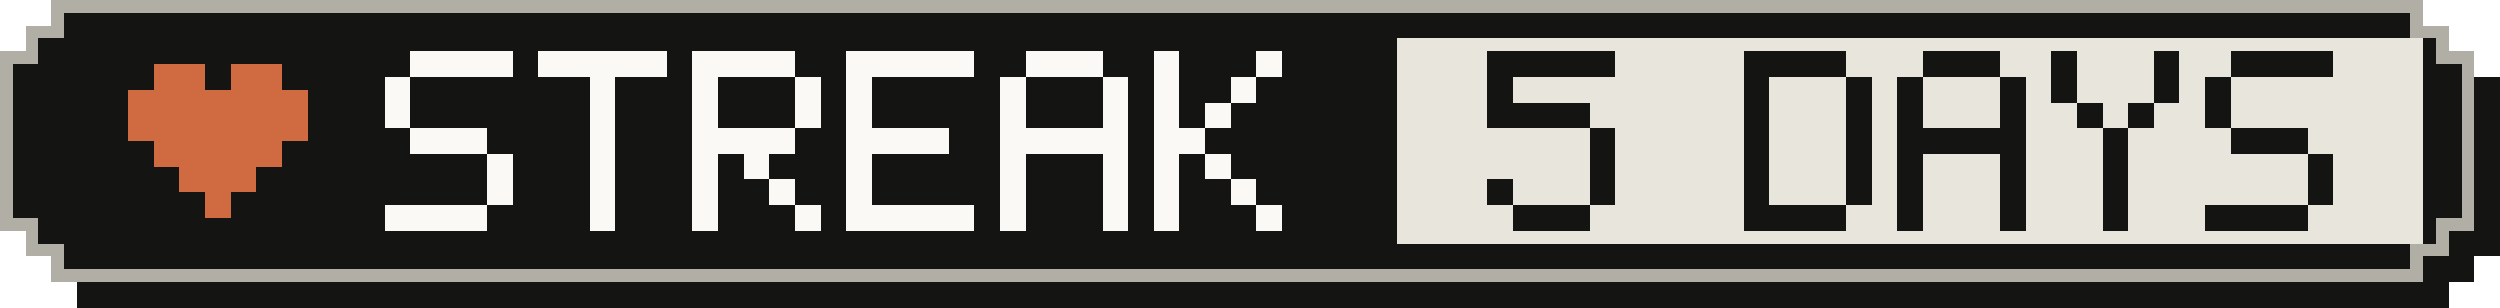
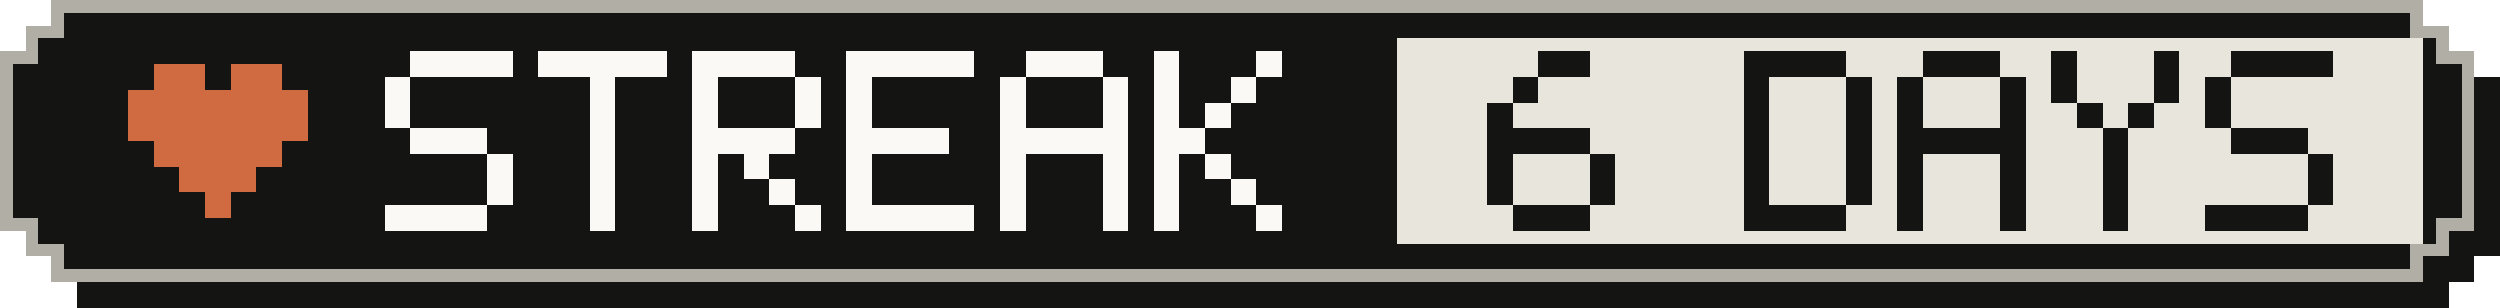
- <svg xmlns="http://www.w3.org/2000/svg" width="195" height="24" viewBox="0 0 195 24" role="img" aria-label="Active-day streak: 5 Days">
+ <svg xmlns="http://www.w3.org/2000/svg" width="195" height="24" viewBox="0 0 195 24" role="img" aria-label="Active-day streak: 6 Days">
  <g shape-rendering="crispEdges">
    <path fill="#141413" d="M6,2 H191 V4 H193 V6 H195 V20 H193 V22 H191 V24 H6 V22 H4 V20 H2 V6 H4 V4 H6 Z" />
    <path fill="#b0aea5" d="M4,0 H189 V2 H191 V4 H193 V18 H191 V20 H189 V22 H4 V20 H2 V18 H0 V4 H2 V2 H4 Z" />
    <path fill="#141413" d="M5,1 H188 V3 H190 V5 H192 V17 H190 V19 H188 V21 H5 V19 H3 V17 H1 V5 H3 V3 H5 Z" />
    <rect fill="#e8e6dc" x="109" y="3" width="80" height="16" />
    <g fill="#d06a41">
      <rect x="12" y="5" width="4" height="2" />
      <rect x="18" y="5" width="4" height="2" />
      <rect x="10" y="7" width="14" height="2" />
      <rect x="10" y="9" width="14" height="2" />
      <rect x="12" y="11" width="10" height="2" />
      <rect x="14" y="13" width="6" height="2" />
      <rect x="16" y="15" width="2" height="2" />
    </g>
    <g fill="#faf9f5">
      <rect x="32" y="4" width="8" height="2" />
      <rect x="30" y="6" width="2" height="2" />
      <rect x="30" y="8" width="2" height="2" />
      <rect x="32" y="10" width="6" height="2" />
      <rect x="38" y="12" width="2" height="2" />
      <rect x="38" y="14" width="2" height="2" />
      <rect x="30" y="16" width="8" height="2" />
      <rect x="42" y="4" width="10" height="2" />
      <rect x="46" y="6" width="2" height="2" />
      <rect x="46" y="8" width="2" height="2" />
      <rect x="46" y="10" width="2" height="2" />
      <rect x="46" y="12" width="2" height="2" />
      <rect x="46" y="14" width="2" height="2" />
      <rect x="46" y="16" width="2" height="2" />
      <rect x="54" y="4" width="8" height="2" />
      <rect x="54" y="6" width="2" height="2" />
      <rect x="62" y="6" width="2" height="2" />
      <rect x="54" y="8" width="2" height="2" />
      <rect x="62" y="8" width="2" height="2" />
      <rect x="54" y="10" width="8" height="2" />
      <rect x="54" y="12" width="2" height="2" />
      <rect x="58" y="12" width="2" height="2" />
      <rect x="54" y="14" width="2" height="2" />
      <rect x="60" y="14" width="2" height="2" />
      <rect x="54" y="16" width="2" height="2" />
      <rect x="62" y="16" width="2" height="2" />
      <rect x="66" y="4" width="10" height="2" />
      <rect x="66" y="6" width="2" height="2" />
      <rect x="66" y="8" width="2" height="2" />
      <rect x="66" y="10" width="8" height="2" />
      <rect x="66" y="12" width="2" height="2" />
      <rect x="66" y="14" width="2" height="2" />
      <rect x="66" y="16" width="10" height="2" />
      <rect x="80" y="4" width="6" height="2" />
      <rect x="78" y="6" width="2" height="2" />
      <rect x="86" y="6" width="2" height="2" />
      <rect x="78" y="8" width="2" height="2" />
      <rect x="86" y="8" width="2" height="2" />
      <rect x="78" y="10" width="10" height="2" />
      <rect x="78" y="12" width="2" height="2" />
      <rect x="86" y="12" width="2" height="2" />
      <rect x="78" y="14" width="2" height="2" />
      <rect x="86" y="14" width="2" height="2" />
      <rect x="78" y="16" width="2" height="2" />
      <rect x="86" y="16" width="2" height="2" />
      <rect x="90" y="4" width="2" height="2" />
      <rect x="98" y="4" width="2" height="2" />
      <rect x="90" y="6" width="2" height="2" />
      <rect x="96" y="6" width="2" height="2" />
      <rect x="90" y="8" width="2" height="2" />
      <rect x="94" y="8" width="2" height="2" />
      <rect x="90" y="10" width="4" height="2" />
      <rect x="90" y="12" width="2" height="2" />
      <rect x="94" y="12" width="2" height="2" />
      <rect x="90" y="14" width="2" height="2" />
      <rect x="96" y="14" width="2" height="2" />
      <rect x="90" y="16" width="2" height="2" />
      <rect x="98" y="16" width="2" height="2" />
    </g>
    <g fill="#141413">
-       <rect x="116" y="4" width="10" height="2" />
-       <rect x="116" y="6" width="2" height="2" />
-       <rect x="116" y="8" width="8" height="2" />
-       <rect x="124" y="10" width="2" height="2" />
+       <rect x="120" y="4" width="4" height="2" />
+       <rect x="118" y="6" width="2" height="2" />
+       <rect x="116" y="8" width="2" height="2" />
+       <rect x="116" y="10" width="8" height="2" />
+       <rect x="116" y="12" width="2" height="2" />
      <rect x="124" y="12" width="2" height="2" />
      <rect x="116" y="14" width="2" height="2" />
      <rect x="124" y="14" width="2" height="2" />
      <rect x="118" y="16" width="6" height="2" />
      <rect x="136" y="4" width="8" height="2" />
      <rect x="136" y="6" width="2" height="2" />
      <rect x="144" y="6" width="2" height="2" />
      <rect x="136" y="8" width="2" height="2" />
      <rect x="144" y="8" width="2" height="2" />
      <rect x="136" y="10" width="2" height="2" />
      <rect x="144" y="10" width="2" height="2" />
      <rect x="136" y="12" width="2" height="2" />
      <rect x="144" y="12" width="2" height="2" />
      <rect x="136" y="14" width="2" height="2" />
      <rect x="144" y="14" width="2" height="2" />
      <rect x="136" y="16" width="8" height="2" />
      <rect x="150" y="4" width="6" height="2" />
      <rect x="148" y="6" width="2" height="2" />
      <rect x="156" y="6" width="2" height="2" />
      <rect x="148" y="8" width="2" height="2" />
      <rect x="156" y="8" width="2" height="2" />
      <rect x="148" y="10" width="10" height="2" />
      <rect x="148" y="12" width="2" height="2" />
      <rect x="156" y="12" width="2" height="2" />
      <rect x="148" y="14" width="2" height="2" />
      <rect x="156" y="14" width="2" height="2" />
      <rect x="148" y="16" width="2" height="2" />
      <rect x="156" y="16" width="2" height="2" />
      <rect x="160" y="4" width="2" height="2" />
      <rect x="168" y="4" width="2" height="2" />
      <rect x="160" y="6" width="2" height="2" />
      <rect x="168" y="6" width="2" height="2" />
      <rect x="162" y="8" width="2" height="2" />
      <rect x="166" y="8" width="2" height="2" />
      <rect x="164" y="10" width="2" height="2" />
      <rect x="164" y="12" width="2" height="2" />
      <rect x="164" y="14" width="2" height="2" />
      <rect x="164" y="16" width="2" height="2" />
      <rect x="174" y="4" width="8" height="2" />
      <rect x="172" y="6" width="2" height="2" />
      <rect x="172" y="8" width="2" height="2" />
      <rect x="174" y="10" width="6" height="2" />
      <rect x="180" y="12" width="2" height="2" />
      <rect x="180" y="14" width="2" height="2" />
      <rect x="172" y="16" width="8" height="2" />
    </g>
  </g>
</svg>
